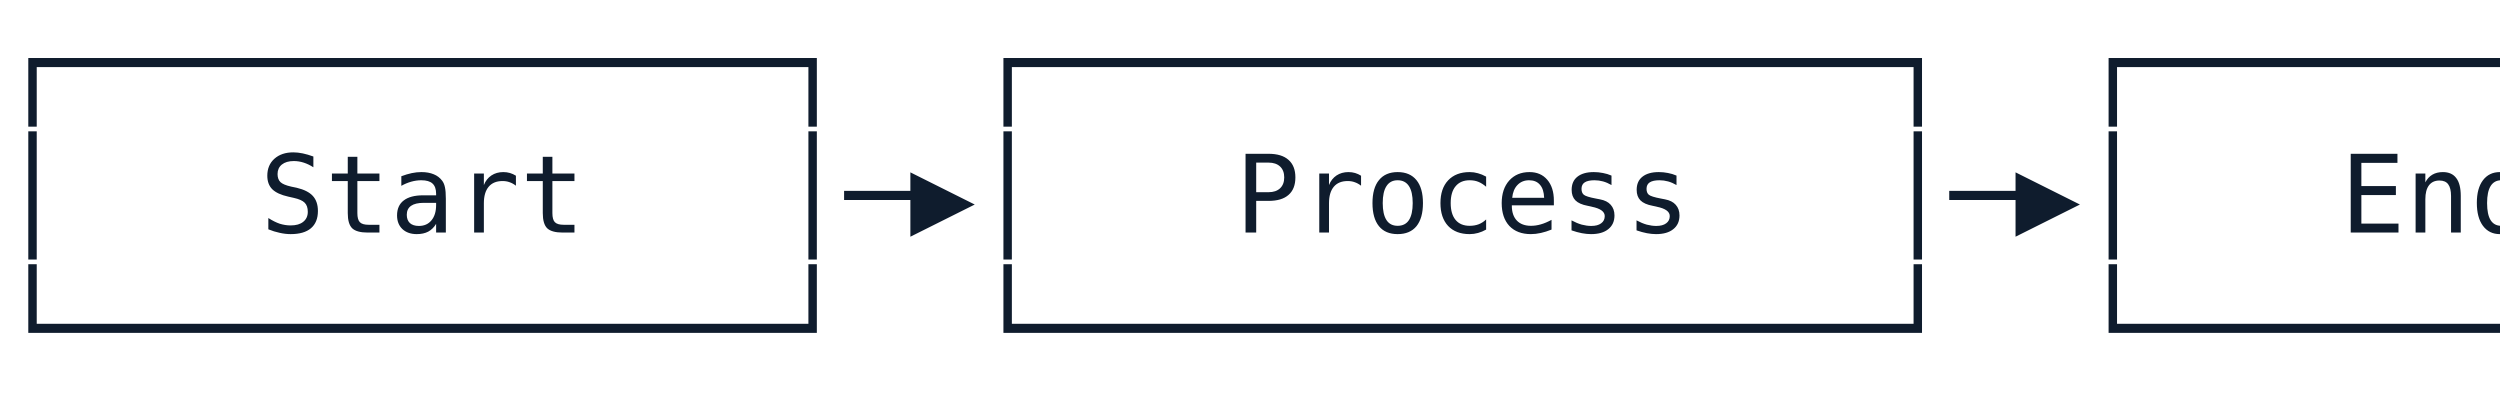
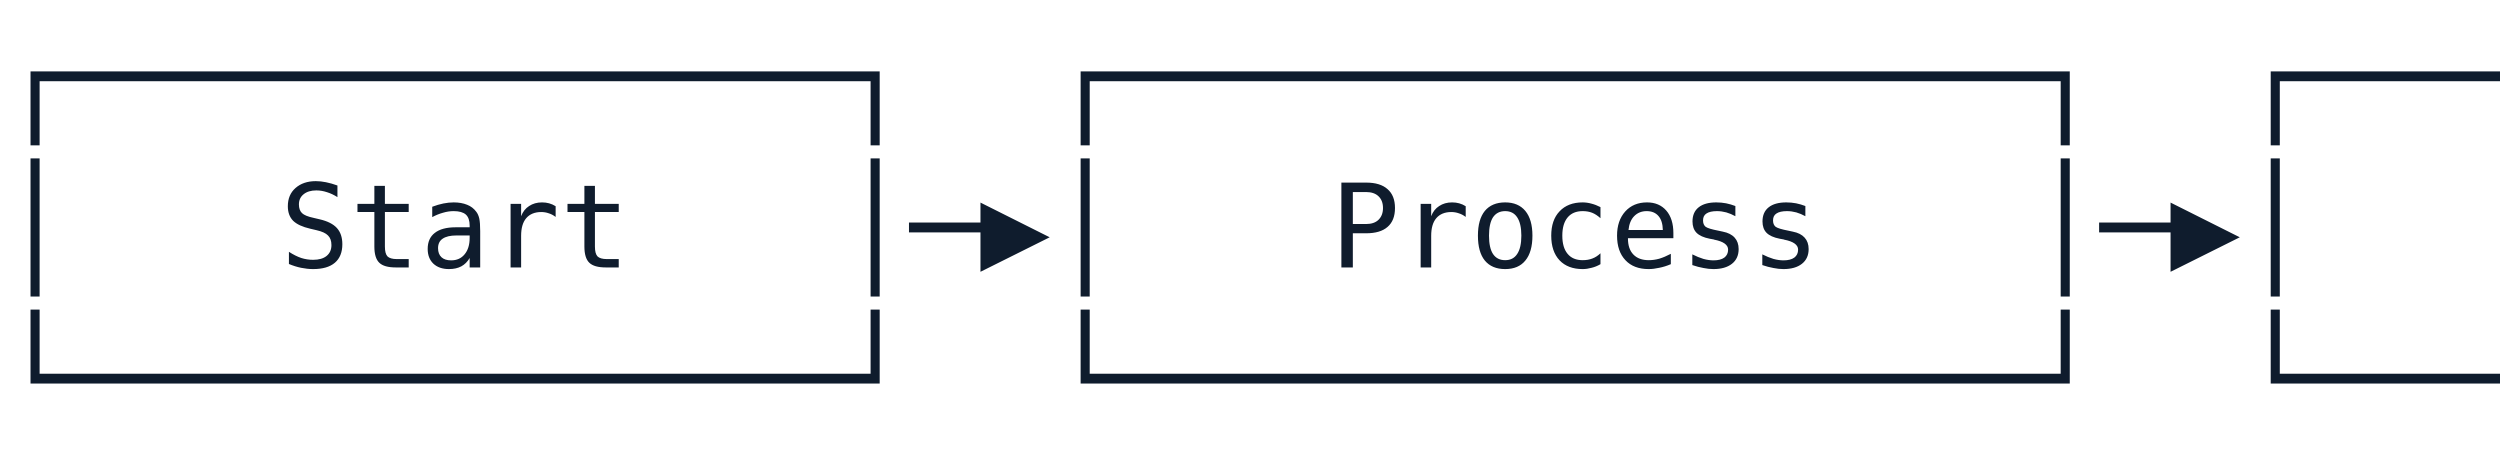
- <svg xmlns="http://www.w3.org/2000/svg" viewBox="0 0 301 48" width="301" height="48">
-   <style>text { font-family: "Cascadia Code", "JetBrains Mono", "Iosevka", ui-monospace, Menlo, Consolas, monospace; font-size: 13px; fill: #0f1c2d; white-space: pre; }</style>
-   <text x="0" y="12" xml:space="preserve">┌───────────┐  ┌─────────────┐  ┌─────────┐</text>
-   <text x="0" y="28" xml:space="preserve">│   Start   │─▶│   Process   │─▶│   End   │</text>
-   <text x="0" y="44" xml:space="preserve">└───────────┘  └─────────────┘  └─────────┘</text>
+ <svg xmlns="http://www.w3.org/2000/svg" viewBox="0 0 215 39" width="215" height="39">
+   <style>text { font-family: "Cascadia Code", "JetBrains Mono", "Iosevka", ui-monospace, Menlo, Consolas, monospace; font-size: 10px; fill: #0f1c2d; white-space: pre; }</style>
+   <text x="0" y="10" xml:space="preserve">┌───────────┐  ┌─────────────┐  ┌─────────┐</text>
+   <text x="0" y="23" xml:space="preserve">│   Start   │─▶│   Process   │─▶│   End   │</text>
+   <text x="0" y="36" xml:space="preserve">└───────────┘  └─────────────┘  └─────────┘</text>
</svg>
